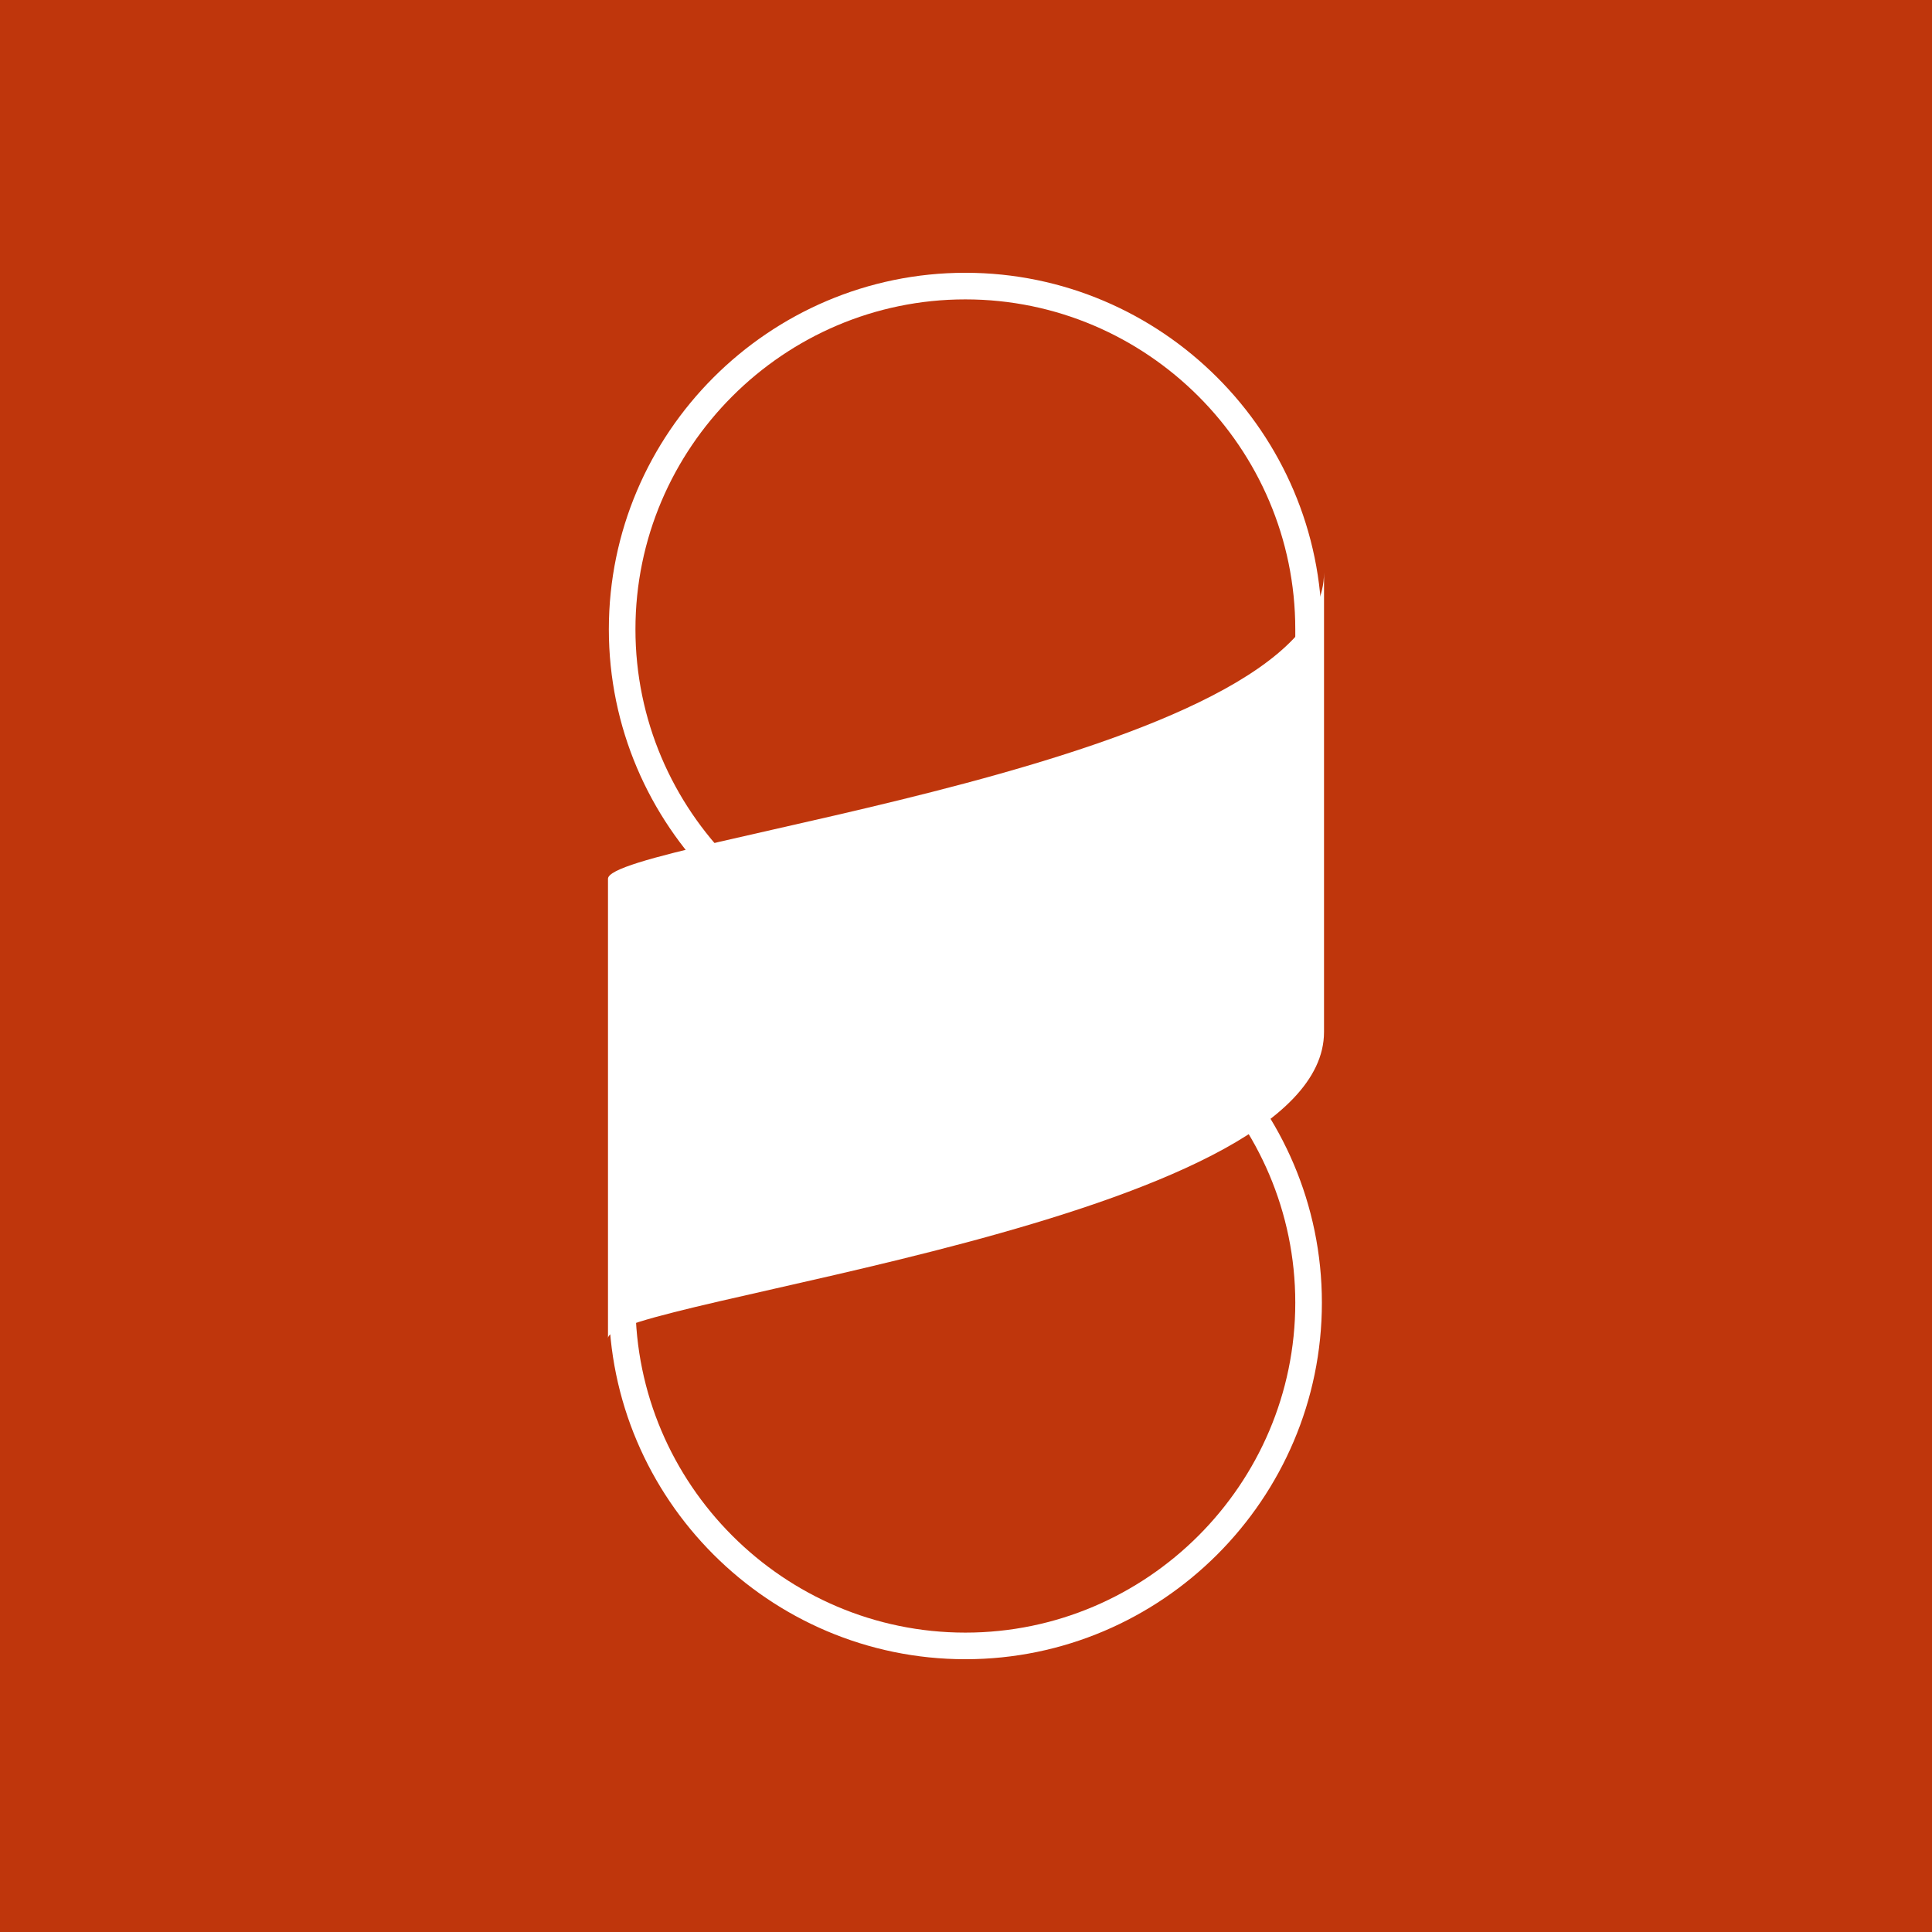
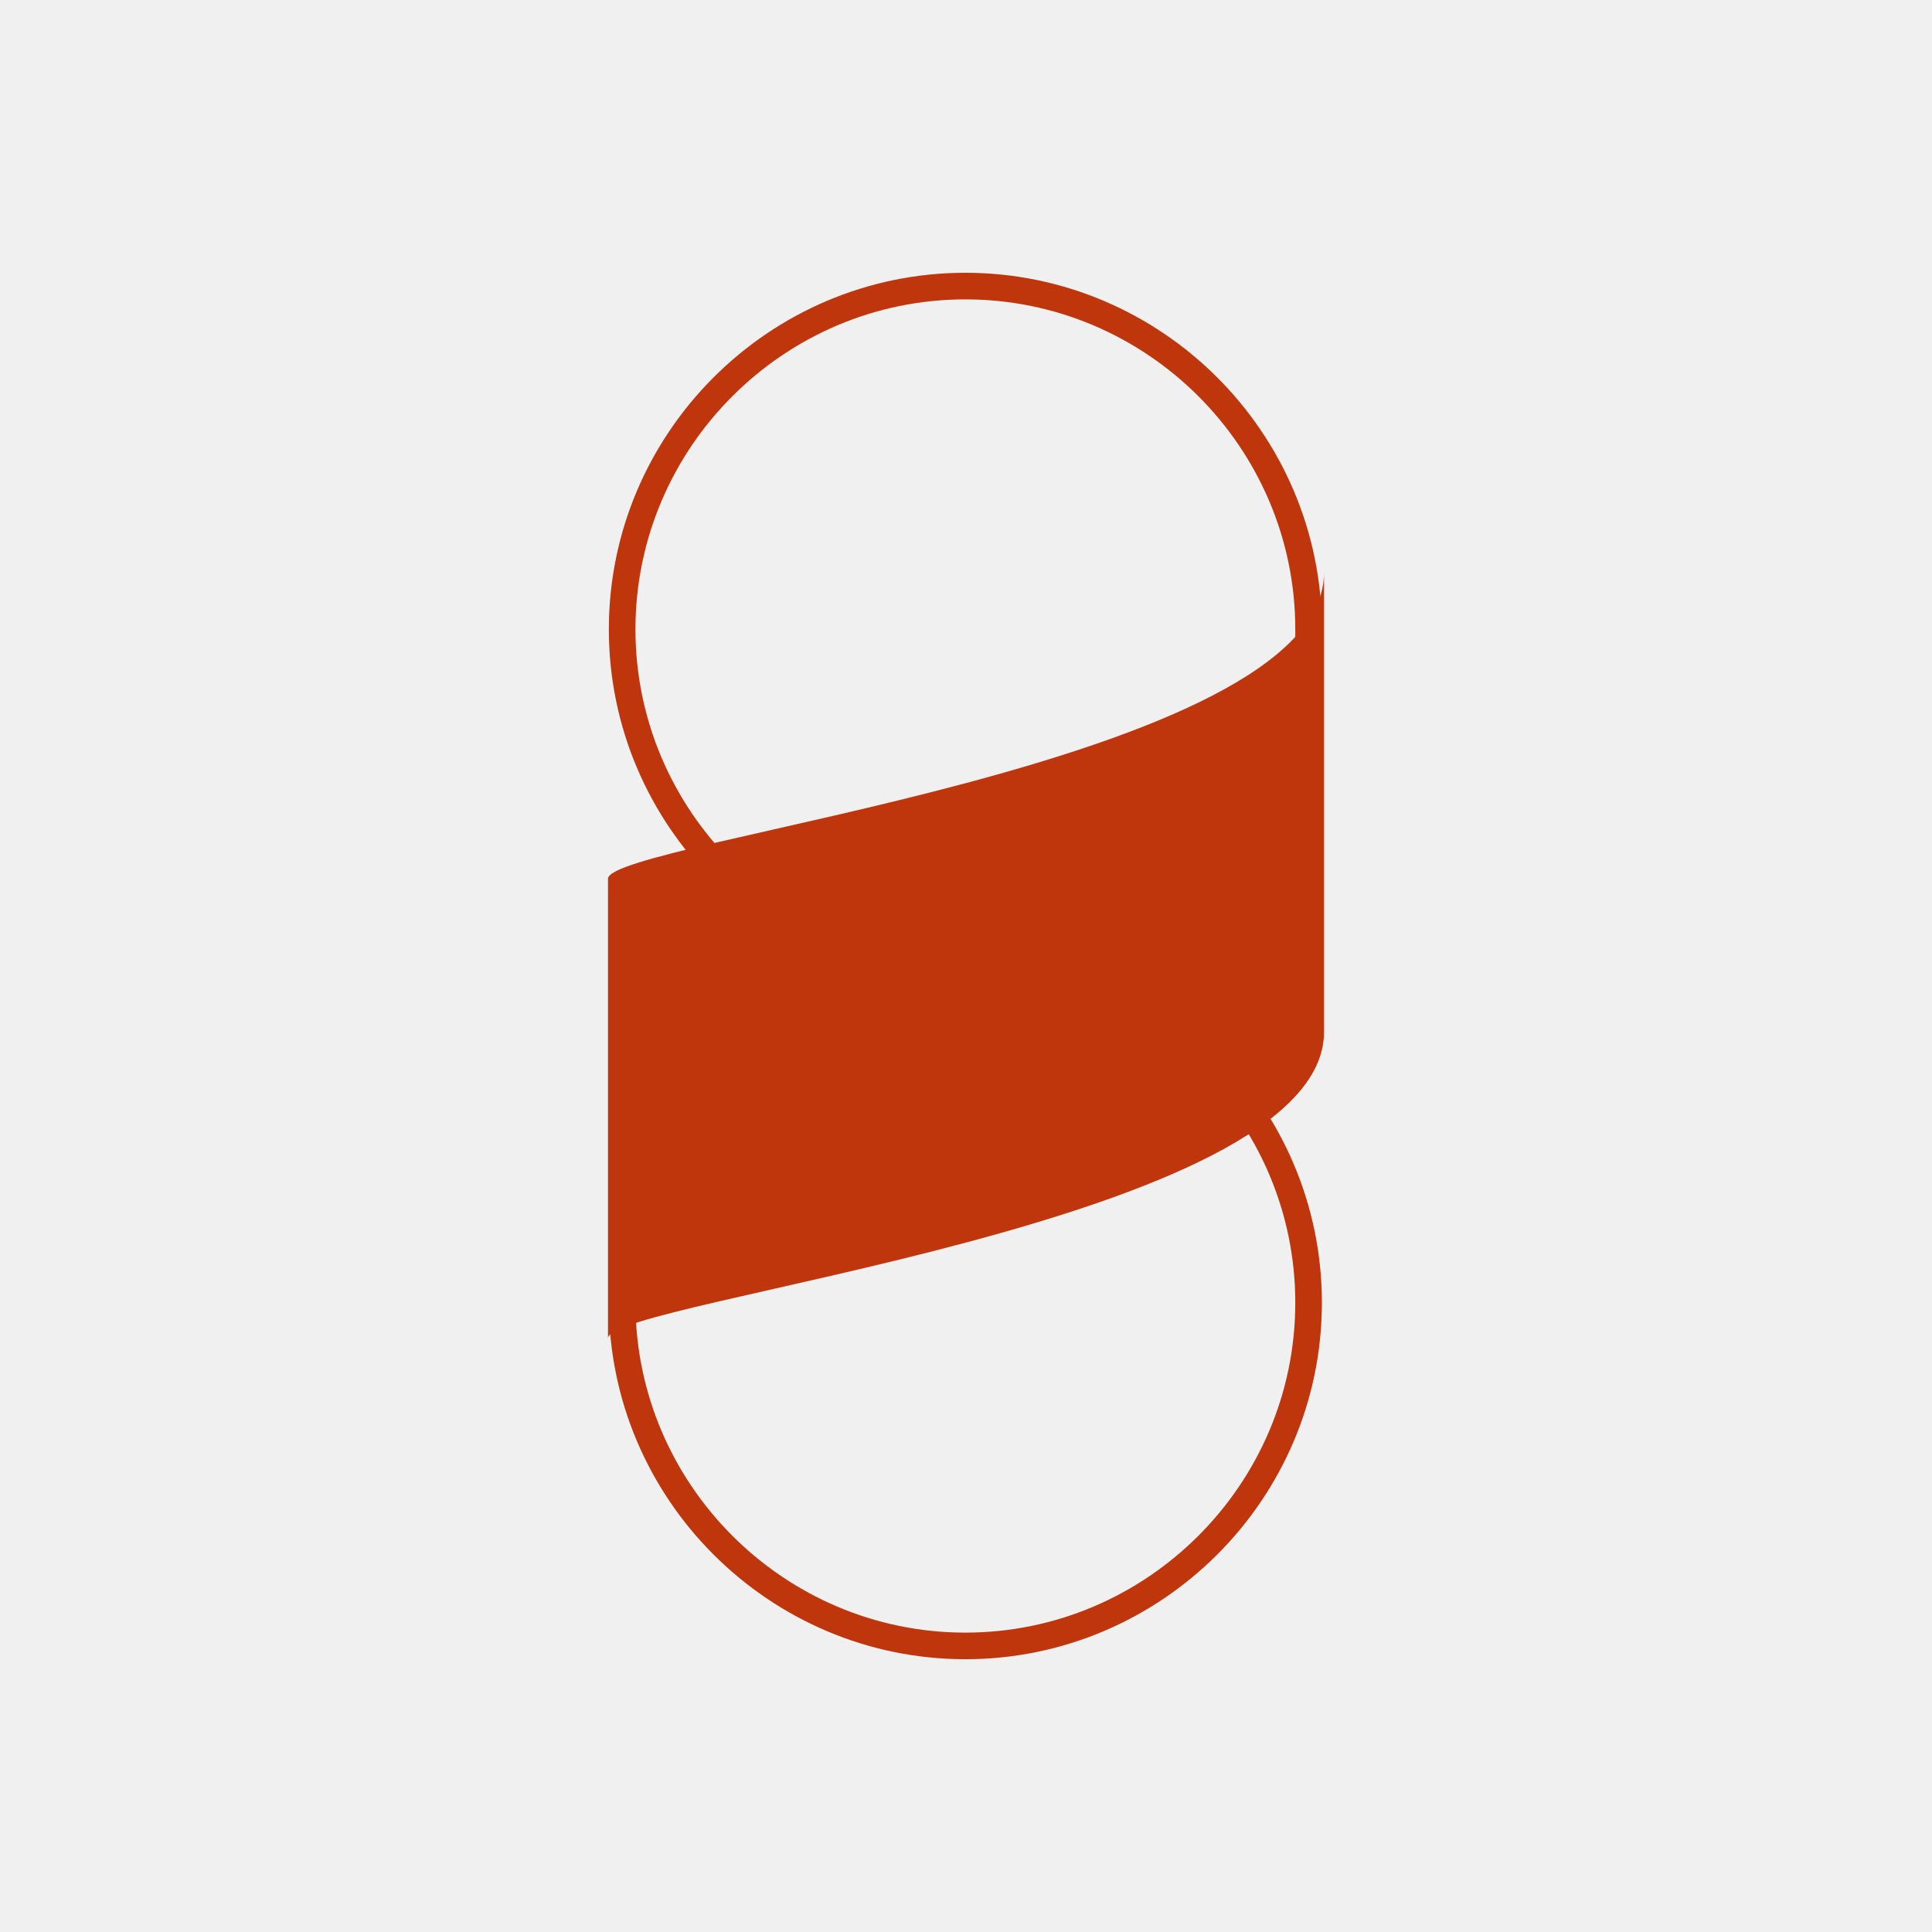
<svg xmlns="http://www.w3.org/2000/svg" id="svg8" version="1.1" viewBox="0 0 9.525 9.525" height="36" width="36">
  <defs id="defs2">
    <linearGradient x1="0" y1="0.5" y2="0.5" id="a">
      <stop stop-color="#4F4F4F" offset="0%" id="stop1608" />
      <stop offset="100%" id="stop1610" />
    </linearGradient>
    <linearGradient x1="0" y1="0.5" y2="0.5" id="b">
      <stop stop-color="#C40000" offset="0%" id="stop1613" />
      <stop stop-color="#F00" offset="100%" id="stop1615" />
    </linearGradient>
  </defs>
-   <g id="layer3">
-     <rect y="-5.5511151e-17" x="0" height="9.525" width="9.525" id="rect3027" style="display:inline;fill:#bf360c;fill-opacity:1;stroke:#ffffff;stroke-width:0.009;stroke-linecap:round;stroke-linejoin:round;stroke-dasharray:0.018, 0.018;stroke-dashoffset:0.009;paint-order:stroke fill markers" />
-   </g>
+   <g id="layer3" />
  <g id="layer1">
    <g transform="matrix(0.81,0,0,0.81,4.282572,2.751003)" id="g2055">
      <g id="g2292" transform="matrix(0.5403601,0,0,0.5403601,7.666234,-12.68317)">
        <g id="g2320" transform="matrix(0.104674,0,0,0.104674,-23.12655,17.83857)">
          <g id="g2040">
            <g transform="matrix(3.01377,0,0,3.013769,-262.2275,-199.202)" id="g167" style="opacity:1;stop-opacity:1">
-               <path id="path163" d="m 118.8,98.755 c -6.745,0 -12.255,-5.51 -12.255,-12.255 0,-6.745 5.51,-12.255 12.255,-12.255 6.745,0 12.255,5.51 12.255,12.255 v 12.255 z" class="st1" style="fill:none;stroke:#ffffff;stroke-width:0.95;stroke-opacity:1" />
+               <path id="path163" d="m 118.8,98.755 c -6.745,0 -12.255,-5.51 -12.255,-12.255 0,-6.745 5.51,-12.255 12.255,-12.255 6.745,0 12.255,5.51 12.255,12.255 v 12.255 z" class="st1" style="fill:none;stroke:#bf360c;stroke-width:0.95;stroke-opacity:1" />
            </g>
            <g id="g179" transform="matrix(2.863081,0,0,2.863081,-337.0896,-391.4228)" style="opacity:1;stop-opacity:1">
-               <path style="fill:none;fill-opacity:1;stroke:#ffffff;stroke-opacity:1" class="st3" d="m 151.2,170.6 c 7.1,0 12.9,5.8 12.9,12.9 0,7.1 -5.8,12.9 -12.9,12.9 -7.1,0 -12.9,-5.8 -12.9,-12.9 v -12.9 z" id="path175" />
+               <path style="fill:none;fill-opacity:1;stroke:#bf360c;stroke-opacity:1" class="st3" d="m 151.2,170.6 c 7.1,0 12.9,5.8 12.9,12.9 0,7.1 -5.8,12.9 -12.9,12.9 -7.1,0 -12.9,-5.8 -12.9,-12.9 v -12.9 z" id="path175" />
            </g>
          </g>
          <g id="g1647" transform="matrix(0.8227581,0,0,1.147537,78.27195,-64.35229)">
            <g id="g1673" transform="matrix(1.001523,0,0,0.9393475,-6.108945,-9.966895)">
-               <path style="fill:#ffffff;fill-opacity:1;stroke:none;stroke-width:0.418;stroke-opacity:1" d="m -19.29,152.26 v 45.871 c 0,-3.823 93.509,-11.468 93.509,-30.58 v -45.871 c 0,19.113 -93.509,26.758 -93.509,30.58" fill="url(#b)" id="path1626" />
+               <path style="fill:#bf360c;fill-opacity:1;stroke:none;stroke-width:0.418;stroke-opacity:1" d="m -19.29,152.26 v 45.871 c 0,-3.823 93.509,-11.468 93.509,-30.58 v -45.871 c 0,19.113 -93.509,26.758 -93.509,30.58" fill="url(#b)" id="path1626" />
            </g>
          </g>
        </g>
      </g>
    </g>
  </g>
  <style id="style155" type="text/css">
	.st0{fill:#E01E5A;}
	.st1{fill:#36C5F0;}
	.st2{fill:#2EB67D;}
	.st3{fill:#ECB22E;}
</style>
  <style id="style155-3" type="text/css">
	.st0{fill:#E01E5A;}
	.st1{fill:#36C5F0;}
	.st2{fill:#2EB67D;}
	.st3{fill:#ECB22E;}
</style>
  <style id="style155-9" type="text/css">
	.st0{fill:#E01E5A;}
	.st1{fill:#36C5F0;}
	.st2{fill:#2EB67D;}
	.st3{fill:#ECB22E;}
</style>
</svg>
